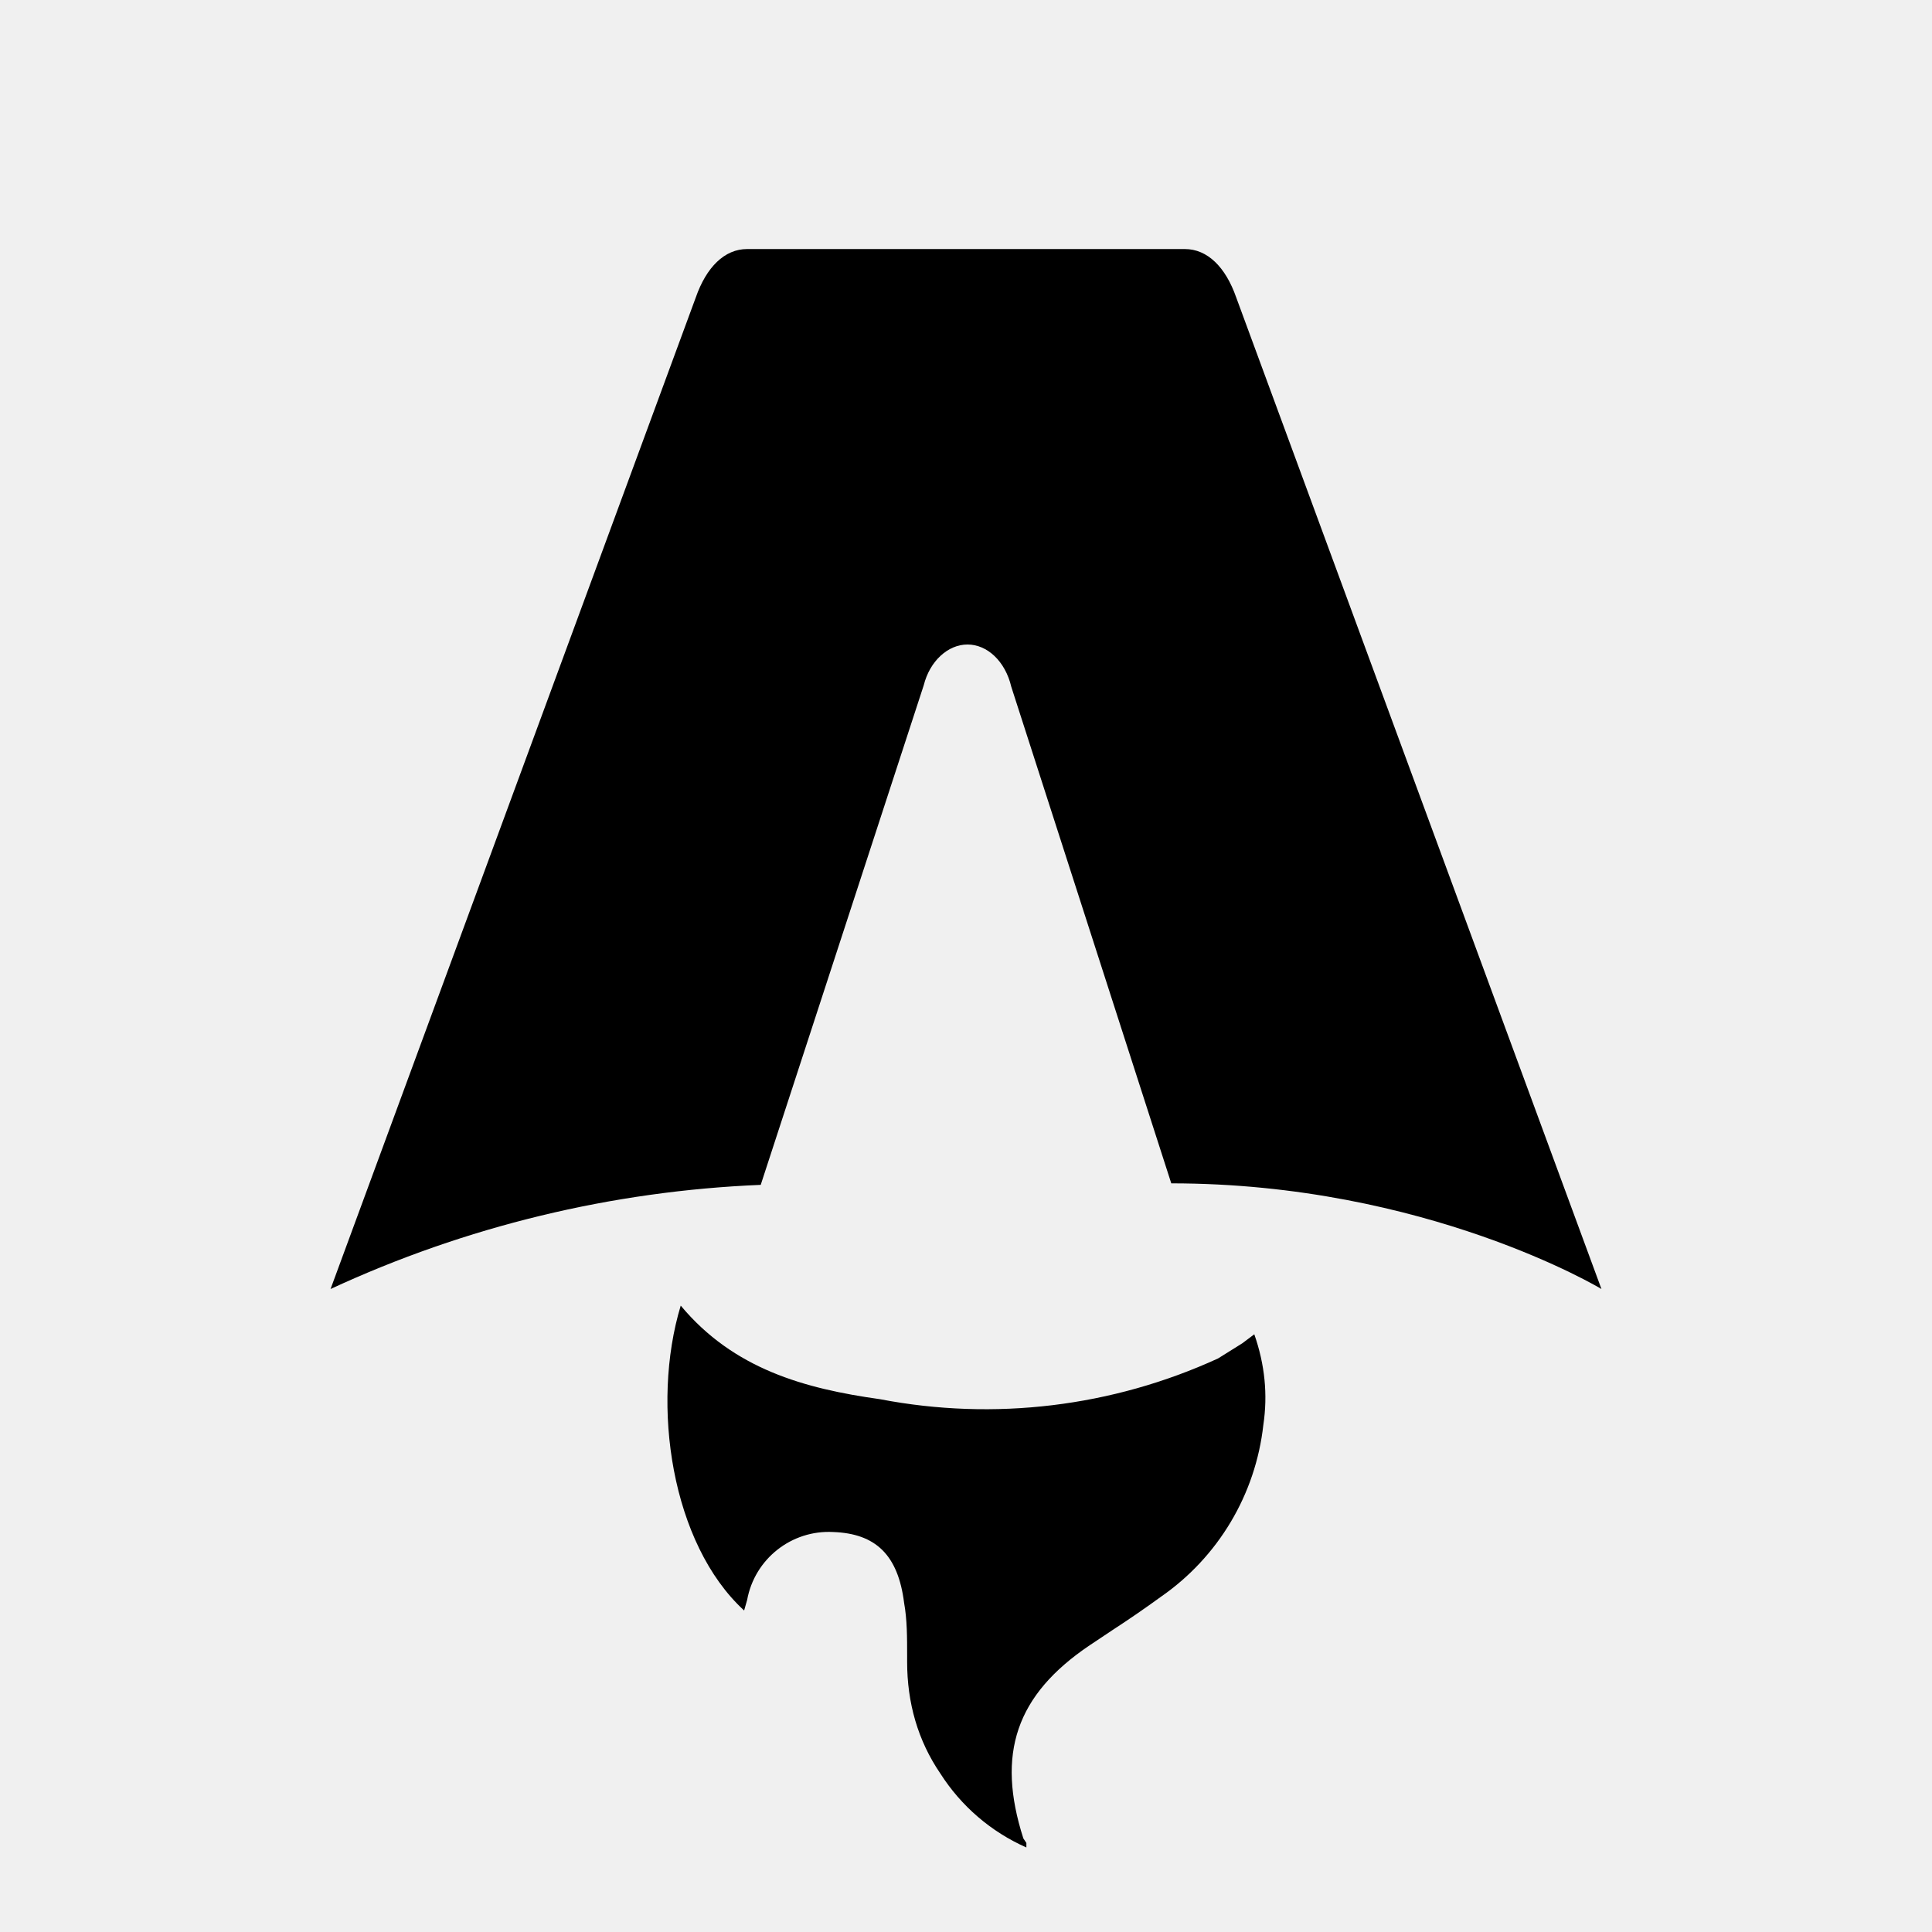
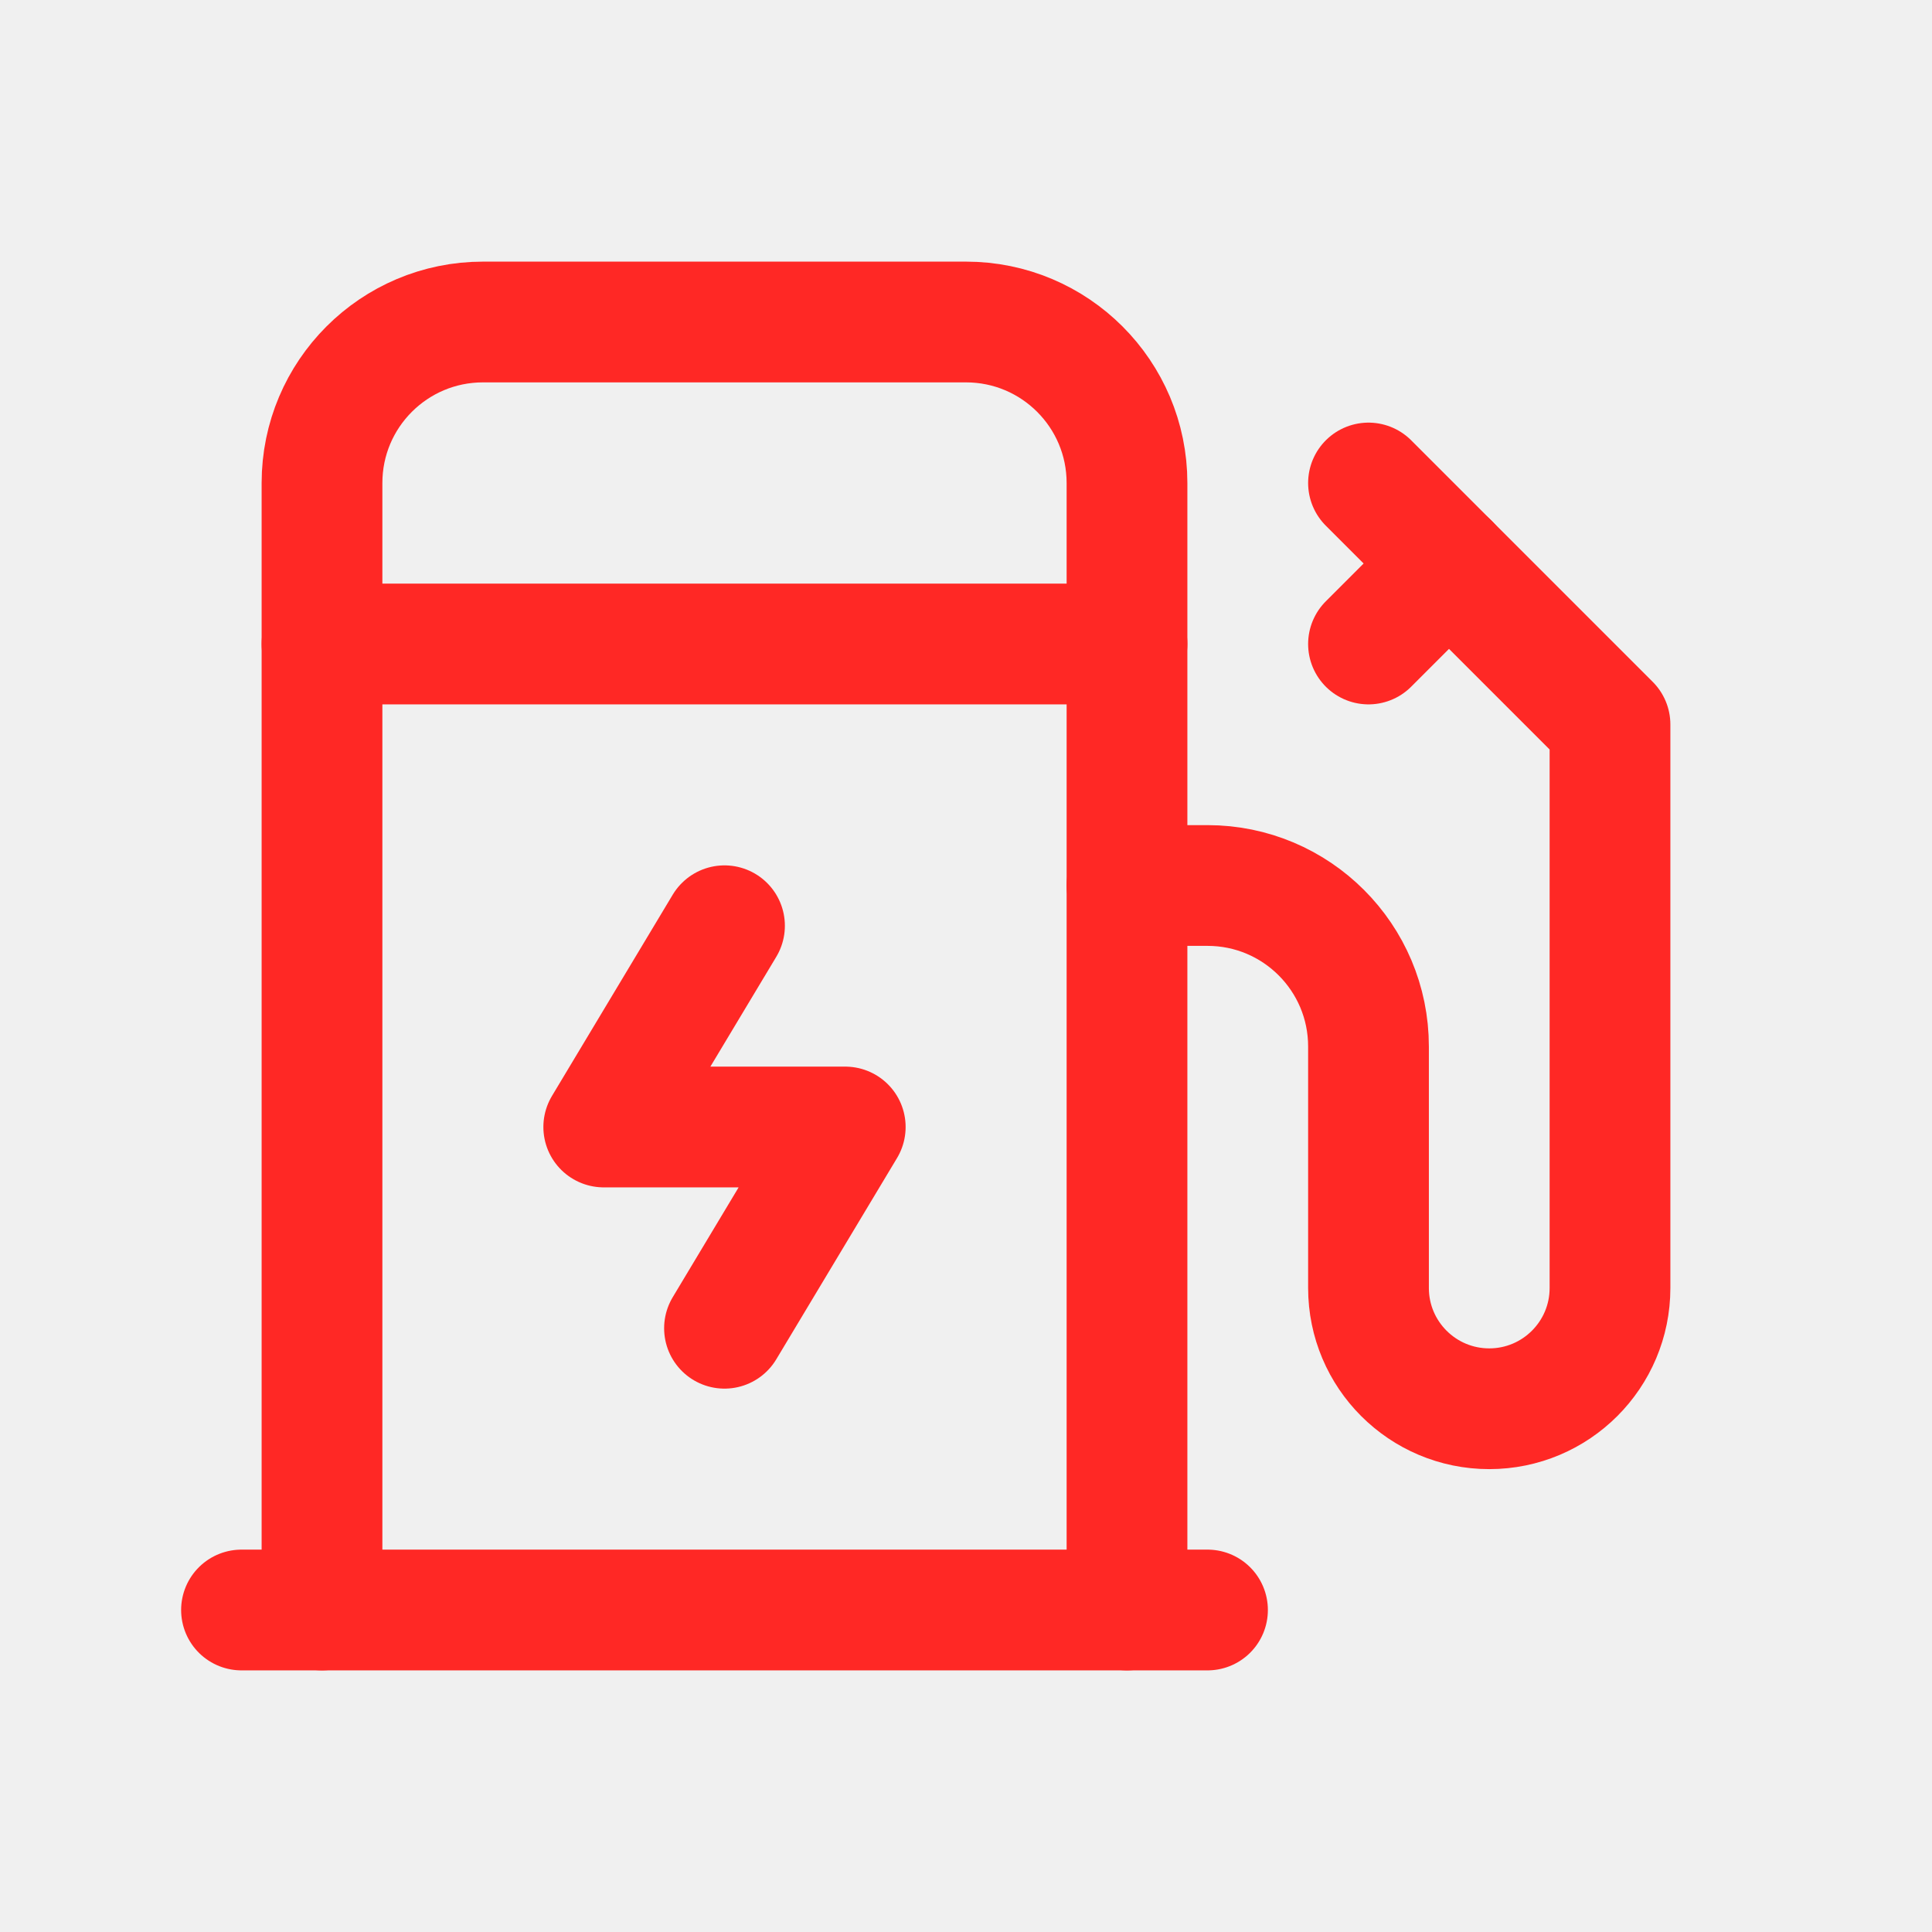
- <svg xmlns="http://www.w3.org/2000/svg" fill="none" viewBox="0 0 128 128">
-   <path d="M50.4 78.5a75.1 75.1 0 0 0-28.5 6.9l24.2-65.7c.7-2 1.9-3.2 3.4-3.2h29c1.5 0 2.7 1.2 3.4 3.2l24.2 65.7s-11.6-7-28.5-7L67 45.5c-.4-1.7-1.6-2.8-2.9-2.8-1.3 0-2.5 1.1-2.9 2.7L50.4 78.5Zm-1.1 28.2Zm-4.2-20.2c-2 6.6-.6 15.8 4.2 20.2a17.5 17.5 0 0 1 .2-.7 5.5 5.5 0 0 1 5.7-4.5c2.8.1 4.3 1.5 4.7 4.7.2 1.1.2 2.3.2 3.5v.4c0 2.7.7 5.2 2.2 7.4a13 13 0 0 0 5.7 4.9v-.3l-.2-.3c-1.8-5.6-.5-9.5 4.4-12.8l1.5-1a73 73 0 0 0 3.2-2.2 16 16 0 0 0 6.8-11.4c.3-2 .1-4-.6-6l-.8.6-1.6 1a37 37 0 0 1-22.4 2.7c-5-.7-9.7-2-13.2-6.2Z" />
-   <style>
-         path { fill: #000; }
-         @media (prefers-color-scheme: dark) {
-             path { fill: #FFF; }
-         }
-     </style>
+ <svg xmlns="http://www.w3.org/2000/svg" class="icon icon-tabler icon-tabler-charging-pile" width="44" height="44" viewBox="0 0 24 24" stroke-width="1.5" stroke="#ff2825" fill="none" stroke-linecap="round" stroke-linejoin="round">
+   <path stroke="none" d="M0 0h24v24H0z" fill="none" />
+   <path d="M18 7l-1 1" />
+   <path d="M14 11h1a2 2 0 0 1 2 2v3a1.5 1.5 0 0 0 3 0v-7l-3 -3" />
+   <path d="M4 20v-14a2 2 0 0 1 2 -2h6a2 2 0 0 1 2 2v14" />
+   <path d="M9 11.5l-1.5 2.5h3l-1.5 2.5" />
+   <path d="M3 20l12 0" />
+   <path d="M4 8l10 0" />
</svg>
